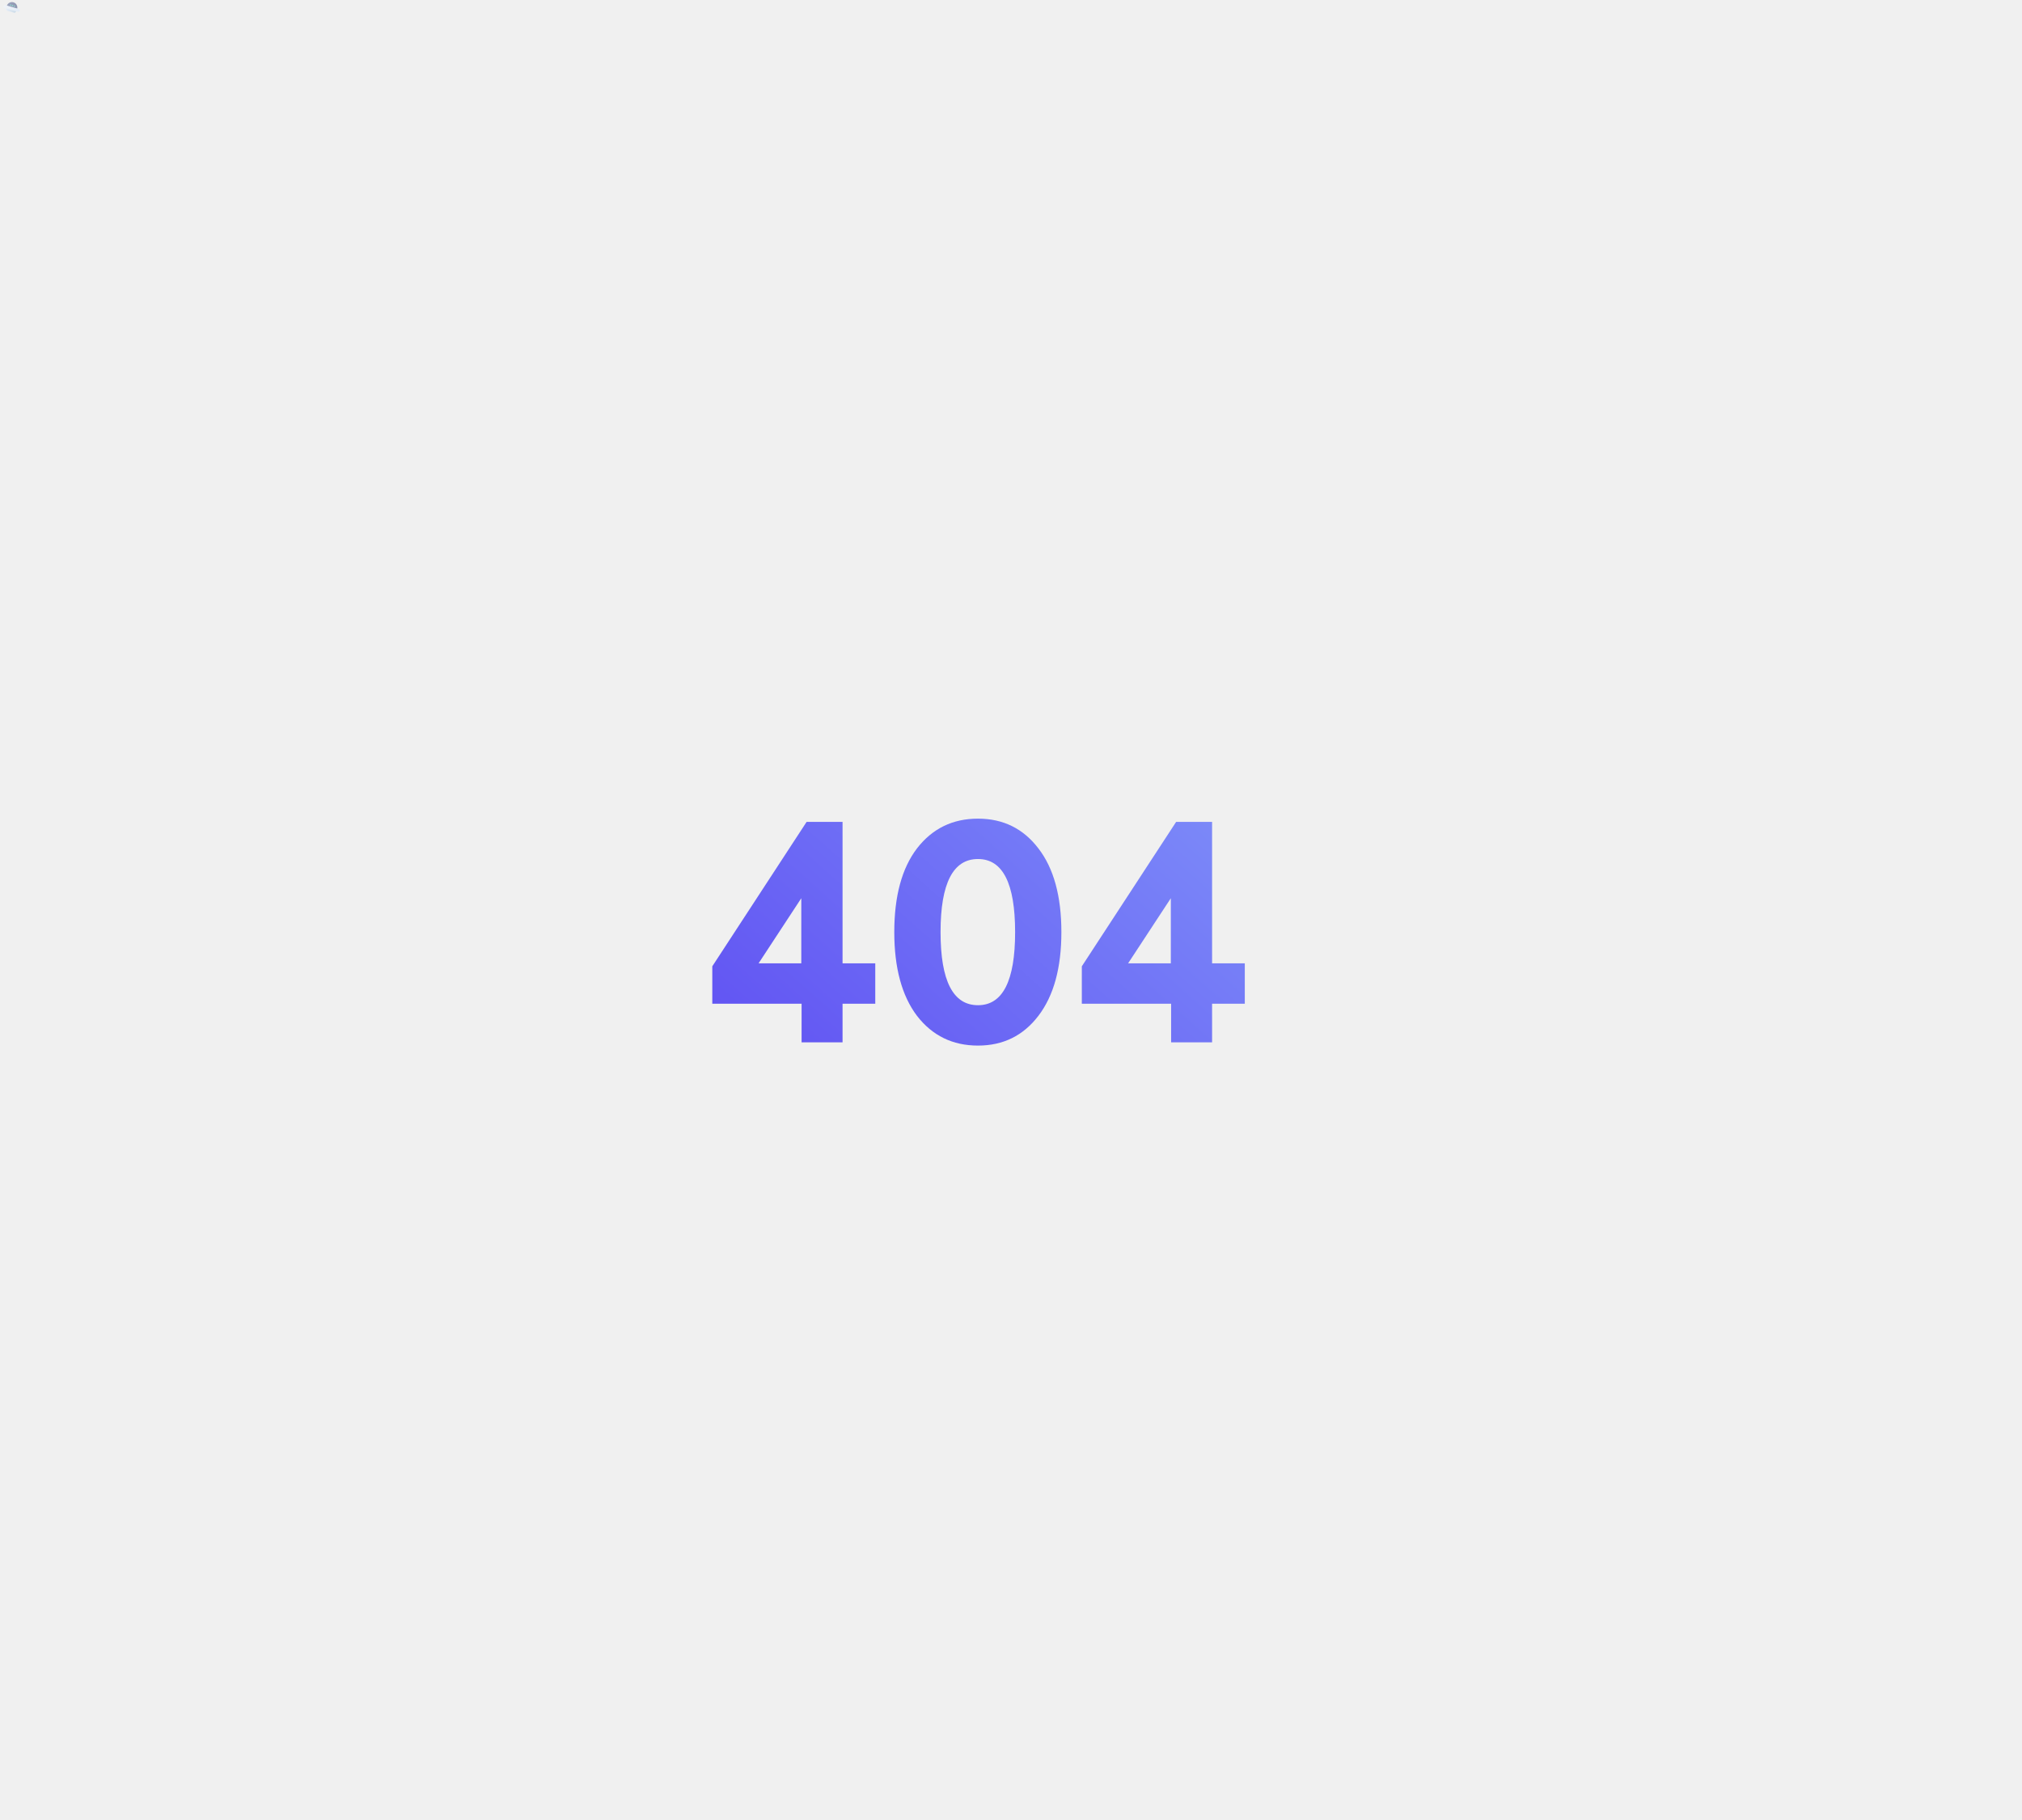
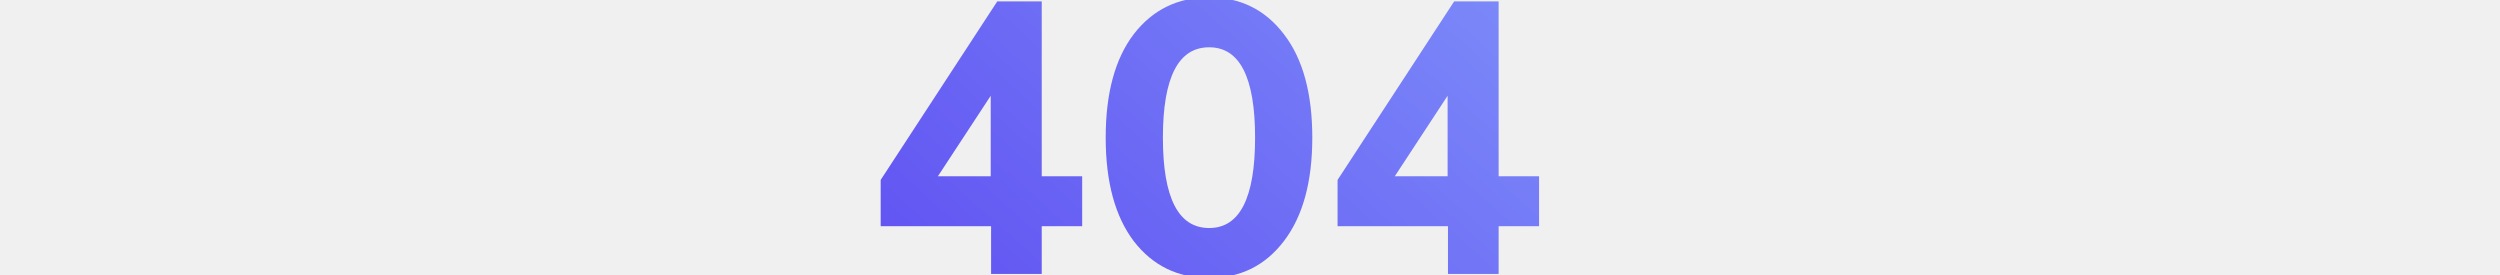
- <svg xmlns="http://www.w3.org/2000/svg" id="ej0zeb9gx96h1" viewBox="0 0 2000 1800" shape-rendering="geometricPrecision" text-rendering="geometricPrecision">
+ <svg xmlns="http://www.w3.org/2000/svg" id="erfsqvoqftx1" viewBox="0 0 2000 220" shape-rendering="geometricPrecision" text-rendering="geometricPrecision">
  <defs>
-     <linearGradient id="ej0zeb9gx96h6-fill" x1="62.25" y1="43.642" x2="62" y2="185.5" spreadMethod="pad" gradientUnits="userSpaceOnUse">
-       <stop id="ej0zeb9gx96h6-fill-0" offset="0%" stop-color="#2EFFC3" />
-       <stop id="ej0zeb9gx96h6-fill-1" offset="100%" stop-color="rgba(255,255,255,0)" />
+     <clipPath id="erfsqvoqftx2">
+       <rect id="erfsqvoqftx3" width="250" height="50" rx="0" ry="0" fill="rgb(255,255,255)" stroke="none" stroke-width="1" />
+     </clipPath>
+     <filter id="erfsqvoqftx5-filter" x="-400%" width="600%" y="-400%" height="600%">
+       <feGaussianBlur id="erfsqvoqftx5-filter-blur-0" stdDeviation="2,2" result="result" />
+     </filter>
+     <linearGradient id="erfsqvoqftx6-fill" x1="62.25" y1="43.642" x2="62" y2="185.5" spreadMethod="pad" gradientUnits="userSpaceOnUse">
+       <stop id="erfsqvoqftx6-fill-0" offset="0%" stop-color="rgb(46,255,195)" />
+       <stop id="erfsqvoqftx6-fill-1" offset="100%" stop-color="rgba(255,255,255,0)" />
    </linearGradient>
-     <linearGradient id="ej0zeb9gx96h7-fill" x1="36" y1="9" x2="90" y2="10.5" spreadMethod="pad" gradientUnits="userSpaceOnUse">
-       <stop id="ej0zeb9gx96h7-fill-0" offset="0%" stop-color="#47568C" />
-       <stop id="ej0zeb9gx96h7-fill-1" offset="100%" stop-color="#29376D" />
+     <linearGradient id="erfsqvoqftx7-fill" x1="36" y1="9" x2="90" y2="10.5" spreadMethod="pad" gradientUnits="userSpaceOnUse">
+       <stop id="erfsqvoqftx7-fill-0" offset="0%" stop-color="rgb(71,86,140)" />
+       <stop id="erfsqvoqftx7-fill-1" offset="100%" stop-color="rgb(41,55,109)" />
    </linearGradient>
-     <linearGradient id="ej0zeb9gx96h8-fill" x1="41" y1="43" x2="86.5" y2="43" spreadMethod="pad" gradientUnits="userSpaceOnUse">
-       <stop id="ej0zeb9gx96h8-fill-0" offset="0%" stop-color="#D5E8FE" />
-       <stop id="ej0zeb9gx96h8-fill-1" offset="100%" stop-color="#AAC7E0" />
+     <linearGradient id="erfsqvoqftx8-fill" x1="41" y1="43" x2="86.5" y2="43" spreadMethod="pad" gradientUnits="userSpaceOnUse">
+       <stop id="erfsqvoqftx8-fill-0" offset="0%" stop-color="rgb(213,232,254)" />
+       <stop id="erfsqvoqftx8-fill-1" offset="100%" stop-color="rgb(170,199,224)" />
    </linearGradient>
-     <linearGradient id="ej0zeb9gx96h9-fill" x1="22" y1="32" x2="104" y2="32" spreadMethod="pad" gradientUnits="userSpaceOnUse">
-       <stop id="ej0zeb9gx96h9-fill-0" offset="0%" stop-color="#EDF5FF" />
-       <stop id="ej0zeb9gx96h9-fill-1" offset="100%" stop-color="#D5E8FE" />
+     <linearGradient id="erfsqvoqftx9-fill" x1="22" y1="32" x2="104" y2="32" spreadMethod="pad" gradientUnits="userSpaceOnUse">
+       <stop id="erfsqvoqftx9-fill-0" offset="0%" stop-color="rgb(237,245,255)" />
+       <stop id="erfsqvoqftx9-fill-1" offset="100%" stop-color="rgb(213,232,254)" />
    </linearGradient>
-     <linearGradient id="ej0zeb9gx96h11-fill" x1="60.5" y1="17" x2="65.5" y2="17" spreadMethod="pad" gradientUnits="userSpaceOnUse">
-       <stop id="ej0zeb9gx96h11-fill-0" offset="0%" stop-color="#2EFFC3" />
-       <stop id="ej0zeb9gx96h11-fill-1" offset="100%" stop-color="#2FE8B3" />
+     <linearGradient id="erfsqvoqftx11-fill" x1="60.5" y1="17" x2="65.5" y2="17" spreadMethod="pad" gradientUnits="userSpaceOnUse">
+       <stop id="erfsqvoqftx11-fill-0" offset="0%" stop-color="rgb(46,255,195)" />
+       <stop id="erfsqvoqftx11-fill-1" offset="100%" stop-color="rgb(47,232,179)" />
    </linearGradient>
-     <linearGradient id="ej0zeb9gx96h12-fill" x1="60.5" y1="17" x2="65.5" y2="17" spreadMethod="pad" gradientUnits="userSpaceOnUse">
-       <stop id="ej0zeb9gx96h12-fill-0" offset="0%" stop-color="#A3F255" />
-       <stop id="ej0zeb9gx96h12-fill-1" offset="100%" stop-color="#2FE8B3" />
+     <linearGradient id="erfsqvoqftx12-fill" x1="60.5" y1="17" x2="65.5" y2="17" spreadMethod="pad" gradientUnits="userSpaceOnUse">
+       <stop id="erfsqvoqftx12-fill-0" offset="0%" stop-color="rgb(163,242,85)" />
+       <stop id="erfsqvoqftx12-fill-1" offset="100%" stop-color="rgb(47,232,179)" />
    </linearGradient>
-     <linearGradient id="ej0zeb9gx96h14-fill" x1="-17.895" y1="180.534" x2="277.076" y2="-150.51" spreadMethod="pad" gradientUnits="userSpaceOnUse">
-       <stop id="ej0zeb9gx96h14-fill-0" offset="0%" stop-color="#6051F2" />
-       <stop id="ej0zeb9gx96h14-fill-1" offset="100%" stop-color="#7D8CF9" />
+     <linearGradient id="erfsqvoqftx14-fill" x1="-17.895" y1="180.534" x2="277.076" y2="-150.51" spreadMethod="pad" gradientUnits="userSpaceOnUse">
+       <stop id="erfsqvoqftx14-fill-0" offset="0%" stop-color="rgb(96,81,242)" />
+       <stop id="erfsqvoqftx14-fill-1" offset="100%" stop-color="rgb(125,140,249)" />
    </linearGradient>
-     <linearGradient id="ej0zeb9gx96h15-fill" x1="-17.895" y1="180.534" x2="277.076" y2="-150.51" spreadMethod="pad" gradientUnits="userSpaceOnUse">
-       <stop id="ej0zeb9gx96h15-fill-0" offset="0%" stop-color="#6051F2" />
-       <stop id="ej0zeb9gx96h15-fill-1" offset="100%" stop-color="#7D8CF9" />
+     <linearGradient id="erfsqvoqftx15-fill" x1="-17.895" y1="180.534" x2="277.076" y2="-150.51" spreadMethod="pad" gradientUnits="userSpaceOnUse">
+       <stop id="erfsqvoqftx15-fill-0" offset="0%" stop-color="rgb(96,81,242)" />
+       <stop id="erfsqvoqftx15-fill-1" offset="100%" stop-color="rgb(125,140,249)" />
    </linearGradient>
-     <linearGradient id="ej0zeb9gx96h16-fill" x1="-17.895" y1="180.534" x2="277.076" y2="-150.51" spreadMethod="pad" gradientUnits="userSpaceOnUse">
-       <stop id="ej0zeb9gx96h16-fill-0" offset="0%" stop-color="#6051F2" />
-       <stop id="ej0zeb9gx96h16-fill-1" offset="100%" stop-color="#7D8CF9" />
+     <linearGradient id="erfsqvoqftx16-fill" x1="-17.895" y1="180.534" x2="277.076" y2="-150.51" spreadMethod="pad" gradientUnits="userSpaceOnUse">
+       <stop id="erfsqvoqftx16-fill-0" offset="0%" stop-color="rgb(96,81,242)" />
+       <stop id="erfsqvoqftx16-fill-1" offset="100%" stop-color="rgb(125,140,249)" />
    </linearGradient>
-     <linearGradient id="ej0zeb9gx96h17-fill" x1="-17.895" y1="180.534" x2="277.076" y2="-150.51" spreadMethod="pad" gradientUnits="userSpaceOnUse">
-       <stop id="ej0zeb9gx96h17-fill-0" offset="0%" stop-color="#6051F2" />
-       <stop id="ej0zeb9gx96h17-fill-1" offset="100%" stop-color="#7D8CF9" />
+     <linearGradient id="erfsqvoqftx17-fill" x1="-17.895" y1="180.534" x2="277.076" y2="-150.51" spreadMethod="pad" gradientUnits="userSpaceOnUse">
+       <stop id="erfsqvoqftx17-fill-0" offset="0%" stop-color="rgb(96,81,242)" />
+       <stop id="erfsqvoqftx17-fill-1" offset="100%" stop-color="rgb(125,140,249)" />
    </linearGradient>
-     <clipPath id="ej0zeb9gx96h2">
-       <rect id="ej0zeb9gx96h3" width="250" height="50" rx="0" ry="0" fill="#FFF" stroke="none" stroke-width="1" />
-     </clipPath>
-     <filter id="ej0zeb9gx96h5-filter" x="-400%" width="600%" y="-400%" height="600%">
-       <feGaussianBlur id="ej0zeb9gx96h5-filter-blur-0" stdDeviation="2,2" result="result" />
-     </filter>
  </defs>
-   <g id="ej0zeb9gx96h4" transform="translate(7.9 453.12)" stroke="none" stroke-width="1">
-     <g id="ej0zeb9gx96h5" transform="rotate(16 1612.925 -251.05) scale(.2)" opacity=".5" filter="url(#ej0zeb9gx96h5-filter)">
-       <path id="ej0zeb9gx96h7" d="M89.605 29.094h-53.34V26.67C36.265 11.964 48.23 0 62.935 0c14.703 0 26.67 11.964 26.67 26.67v2.424z" fill="url(#ej0zeb9gx96h7-fill)" />
-       <path id="ej0zeb9gx96h8" d="M83.828 48.49H42.041l-7.274-14.547H91.1l-7.273 14.548z" fill="url(#ej0zeb9gx96h8-fill)" />
-       <path id="ej0zeb9gx96h9" d="M97.04 38.793H28.83c-4.011 0-7.274-3.263-7.274-7.274 0-4.01 3.263-7.274 7.273-7.274h68.21c4.012 0 7.274 3.263 7.274 7.274 0 4.01-3.262 7.274-7.273 7.274z" fill="url(#ej0zeb9gx96h9-fill)" />
-       <path id="ej0zeb9gx96h10" d="M50.812 14.547h4.849v4.85h-4.85v-4.85z" fill="#2EFFC3" />
-       <path id="ej0zeb9gx96h11" d="M60.51 14.547h4.85v4.85h-4.85v-4.85z" fill="url(#ej0zeb9gx96h11-fill)" />
-       <path id="ej0zeb9gx96h12" d="M70.208 14.547h4.85v4.85h-4.85v-4.85z" fill="url(#ej0zeb9gx96h12-fill)" />
+   <g id="erfsqvoqftx4" transform="matrix(1 0 0 1 7.900361 -358.628)">
+     <g id="erfsqvoqftx5" transform="matrix(0.1922523 0.05512747 -0.05512747 0.1922523 -6.716816 -454.3075)" opacity="0.5" filter="url(#erfsqvoqftx5-filter)">
+       <path id="erfsqvoqftx6" d="M-26.191,204.217L57.272,204.217L144.23,211.036L74.423,43.642L49.668,43.642L-26.191,204.217Z" transform="matrix(0.316629 0 0 0.316629 41.35078 29.82347)" opacity="0" fill="url(#erfsqvoqftx6-fill)" stroke="none" stroke-width="1" />
+       <path id="erfsqvoqftx7" d="M89.605,29.094L36.265,29.094L36.265,26.67C36.265,11.964,48.231,0,62.935,0C77.638,0,89.605,11.964,89.605,26.67L89.605,29.094Z" fill="url(#erfsqvoqftx7-fill)" stroke="none" stroke-width="1" />
+       <path id="erfsqvoqftx8" d="M83.828,48.491L42.042,48.491L34.768,33.944L91.101,33.944L83.828,48.491Z" fill="url(#erfsqvoqftx8-fill)" stroke="none" stroke-width="1" />
+       <path id="erfsqvoqftx9" d="M97.04,38.793L28.829,38.793C24.819,38.793,21.556,35.53,21.556,31.519C21.556,27.508,24.819,24.245,28.829,24.245L97.04,24.245C101.051,24.245,104.313,27.508,104.313,31.519C104.313,35.53,101.051,38.793,97.04,38.793Z" fill="url(#erfsqvoqftx9-fill)" stroke="none" stroke-width="1" />
+       <path id="erfsqvoqftx10" d="M50.812,14.547L55.661,14.547L55.661,19.396L50.812,19.396L50.812,14.547Z" fill="rgb(46,255,195)" stroke="none" stroke-width="1" />
+       <path id="erfsqvoqftx11" d="M60.51,14.547L65.359,14.547L65.359,19.396L60.51,19.396L60.51,14.547Z" fill="url(#erfsqvoqftx11-fill)" stroke="none" stroke-width="1" />
+       <path id="erfsqvoqftx12" d="M70.208,14.547L75.057,14.547L75.057,19.396L70.208,19.396L70.208,14.547Z" fill="url(#erfsqvoqftx12-fill)" stroke="none" stroke-width="1" />
    </g>
-     <g id="ej0zeb9gx96h13" transform="translate(695.788 355.505) scale(1.21457)">
-       <path id="ej0zeb9gx96h14" d="M106.787 118.68h26.64v32.88h-26.64V183h-33.36v-31.44H.707v-30.48l76.8-117.6h29.28v115.2zm-68.4 0h34.8V65.64l-34.8 53.04z" fill="url(#ej0zeb9gx96h14-fill)" />
-       <path id="ej0zeb9gx96h15" d="M217.076.84c20.48 0 36.88 8.08 49.2 24.24 12.48 16.16 18.72 38.88 18.72 68.16 0 29.12-6.24 51.84-18.72 68.16-12.32 16.16-28.72 24.24-49.2 24.24-20.64 0-37.2-8.08-49.68-24.24-12.32-16.32-18.48-39.04-18.48-68.16 0-29.28 6.16-52 18.48-68.16C179.876 8.92 196.436.84 217.076.84zm0 32.88c-20.32 0-30.48 19.84-30.48 59.52 0 39.68 10.16 59.52 30.48 59.52 20.16 0 30.24-19.84 30.24-59.52 0-39.68-10.08-59.52-30.24-59.52z" fill="url(#ej0zeb9gx96h15-fill)" />
-       <path id="ej0zeb9gx96h17" d="M407.724 118.68h26.64v32.88h-26.64V183h-33.36v-31.44h-72.72v-30.48l76.8-117.6h29.28v115.2zm-68.4 0h34.8V65.64l-34.8 53.04z" fill="url(#ej0zeb9gx96h17-fill)" />
+     <g id="erfsqvoqftx13" transform="matrix(1.21457 0 0 1.21457 695.7882 355.5046)">
+       <path id="erfsqvoqftx14" d="M106.787,118.68L133.427,118.68L133.427,151.56L106.787,151.56L106.787,183L73.427,183L73.427,151.56L0.707,151.56L0.707,121.08L77.507,3.48L106.787,3.48L106.787,118.68ZM38.387,118.68L73.187,118.68L73.187,65.64L38.387,118.68Z" fill="url(#erfsqvoqftx14-fill)" stroke="none" stroke-width="1" />
+       <path id="erfsqvoqftx15" d="M217.076,0.84C237.556,0.84,253.956,8.92,266.276,25.08C278.756,41.24,284.996,63.96,284.996,93.24C284.996,122.36,278.756,145.08,266.276,161.4C253.956,177.56,237.556,185.64,217.076,185.64C196.436,185.64,179.876,177.56,167.396,161.4C155.076,145.08,148.916,122.36,148.916,93.24C148.916,63.96,155.076,41.24,167.396,25.08C179.876,8.92,196.436,0.84,217.076,0.84ZM217.076,33.72C196.756,33.72,186.596,53.56,186.596,93.24C186.596,132.92,196.756,152.76,217.076,152.76C237.236,152.76,247.316,132.92,247.316,93.24C247.316,53.56,237.236,33.72,217.076,33.72Z" fill="url(#erfsqvoqftx15-fill)" stroke="none" stroke-width="1" />
+       <path id="erfsqvoqftx16" d="M217.076,0.84C237.556,0.84,253.956,8.92,266.276,25.08C278.756,41.24,284.996,63.96,284.996,93.24C284.996,122.36,278.756,145.08,266.276,161.4C253.956,177.56,237.556,185.64,217.076,185.64C196.436,185.64,179.876,177.56,167.396,161.4C155.076,145.08,148.916,122.36,148.916,93.24C148.916,63.96,155.076,41.24,167.396,25.08C179.876,8.92,196.436,0.84,217.076,0.84ZM217.076,33.72C196.756,33.72,186.596,53.56,186.596,93.24C186.596,132.92,196.756,152.76,217.076,152.76C237.236,152.76,247.316,132.92,247.316,93.24C247.316,53.56,237.236,33.72,217.076,33.72Z" opacity="0" fill="url(#erfsqvoqftx16-fill)" stroke="none" stroke-width="1" />
+       <path id="erfsqvoqftx17" d="M407.724,118.68L434.364,118.68L434.364,151.56L407.724,151.56L407.724,183L374.364,183L374.364,151.56L301.644,151.56L301.644,121.08L378.444,3.48L407.724,3.48L407.724,118.68ZM339.324,118.68L374.124,118.68L374.124,65.64L339.324,118.68Z" fill="url(#erfsqvoqftx17-fill)" stroke="none" stroke-width="1" />
    </g>
  </g>
</svg>
